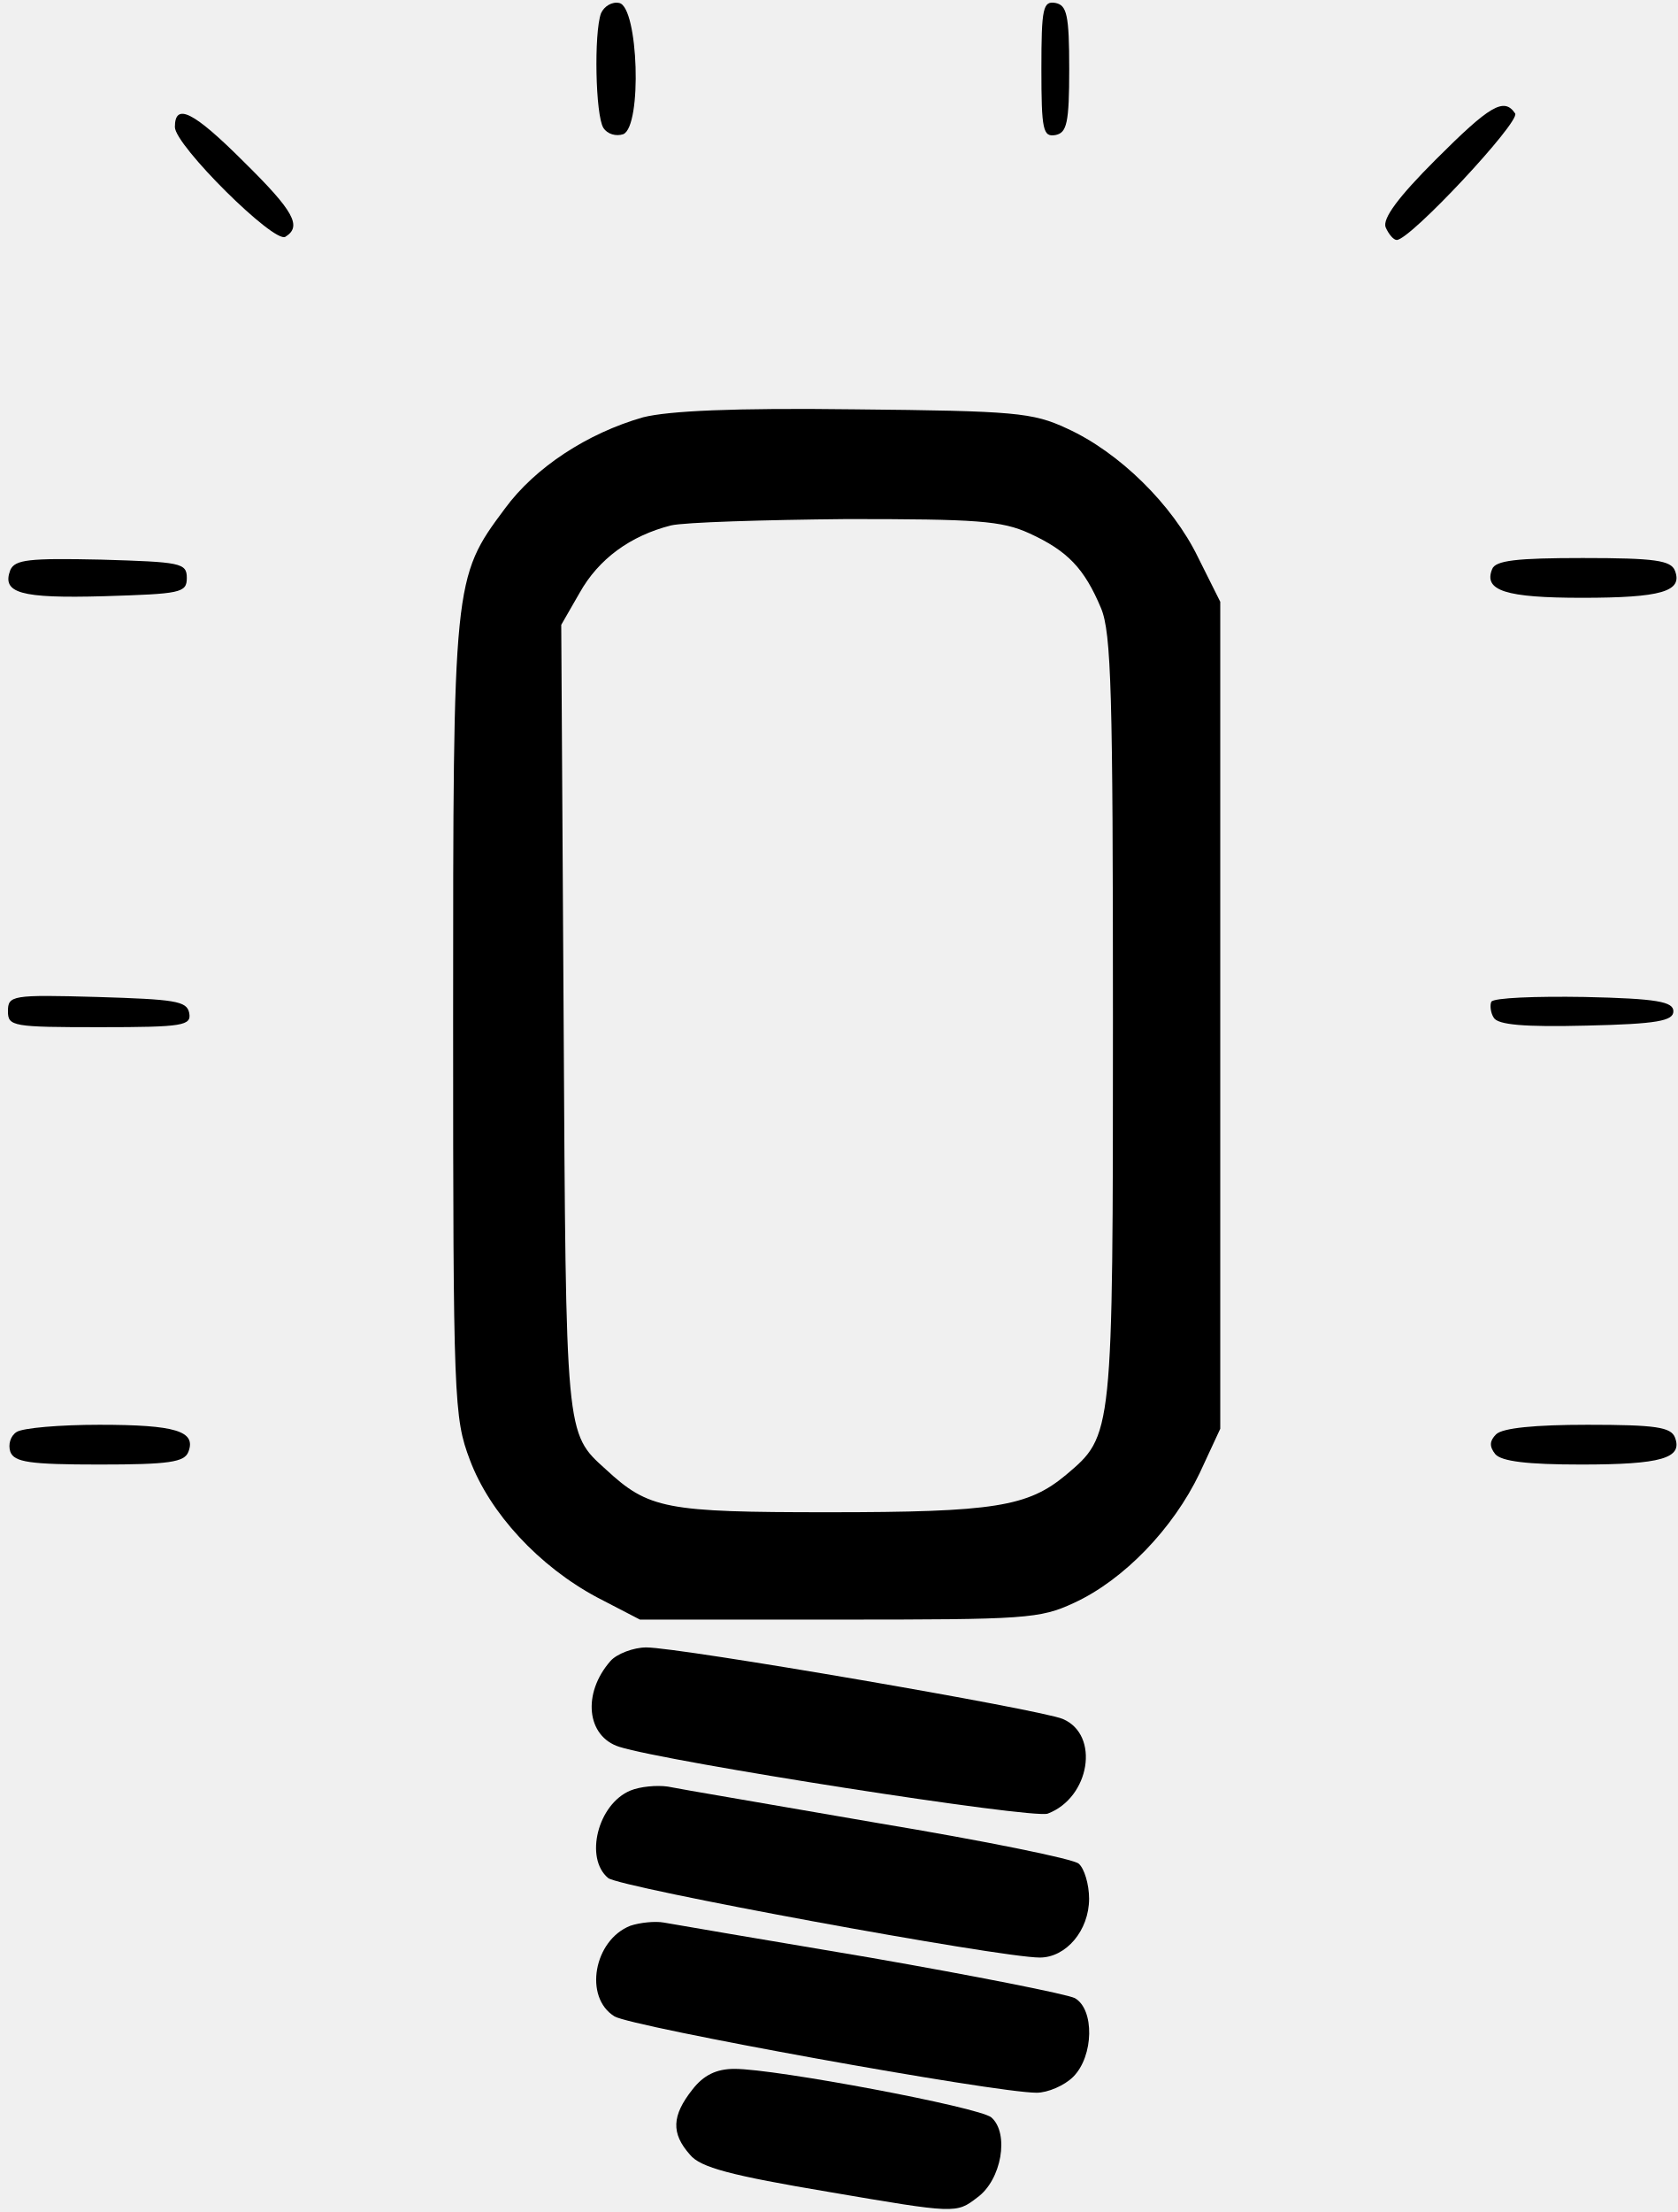
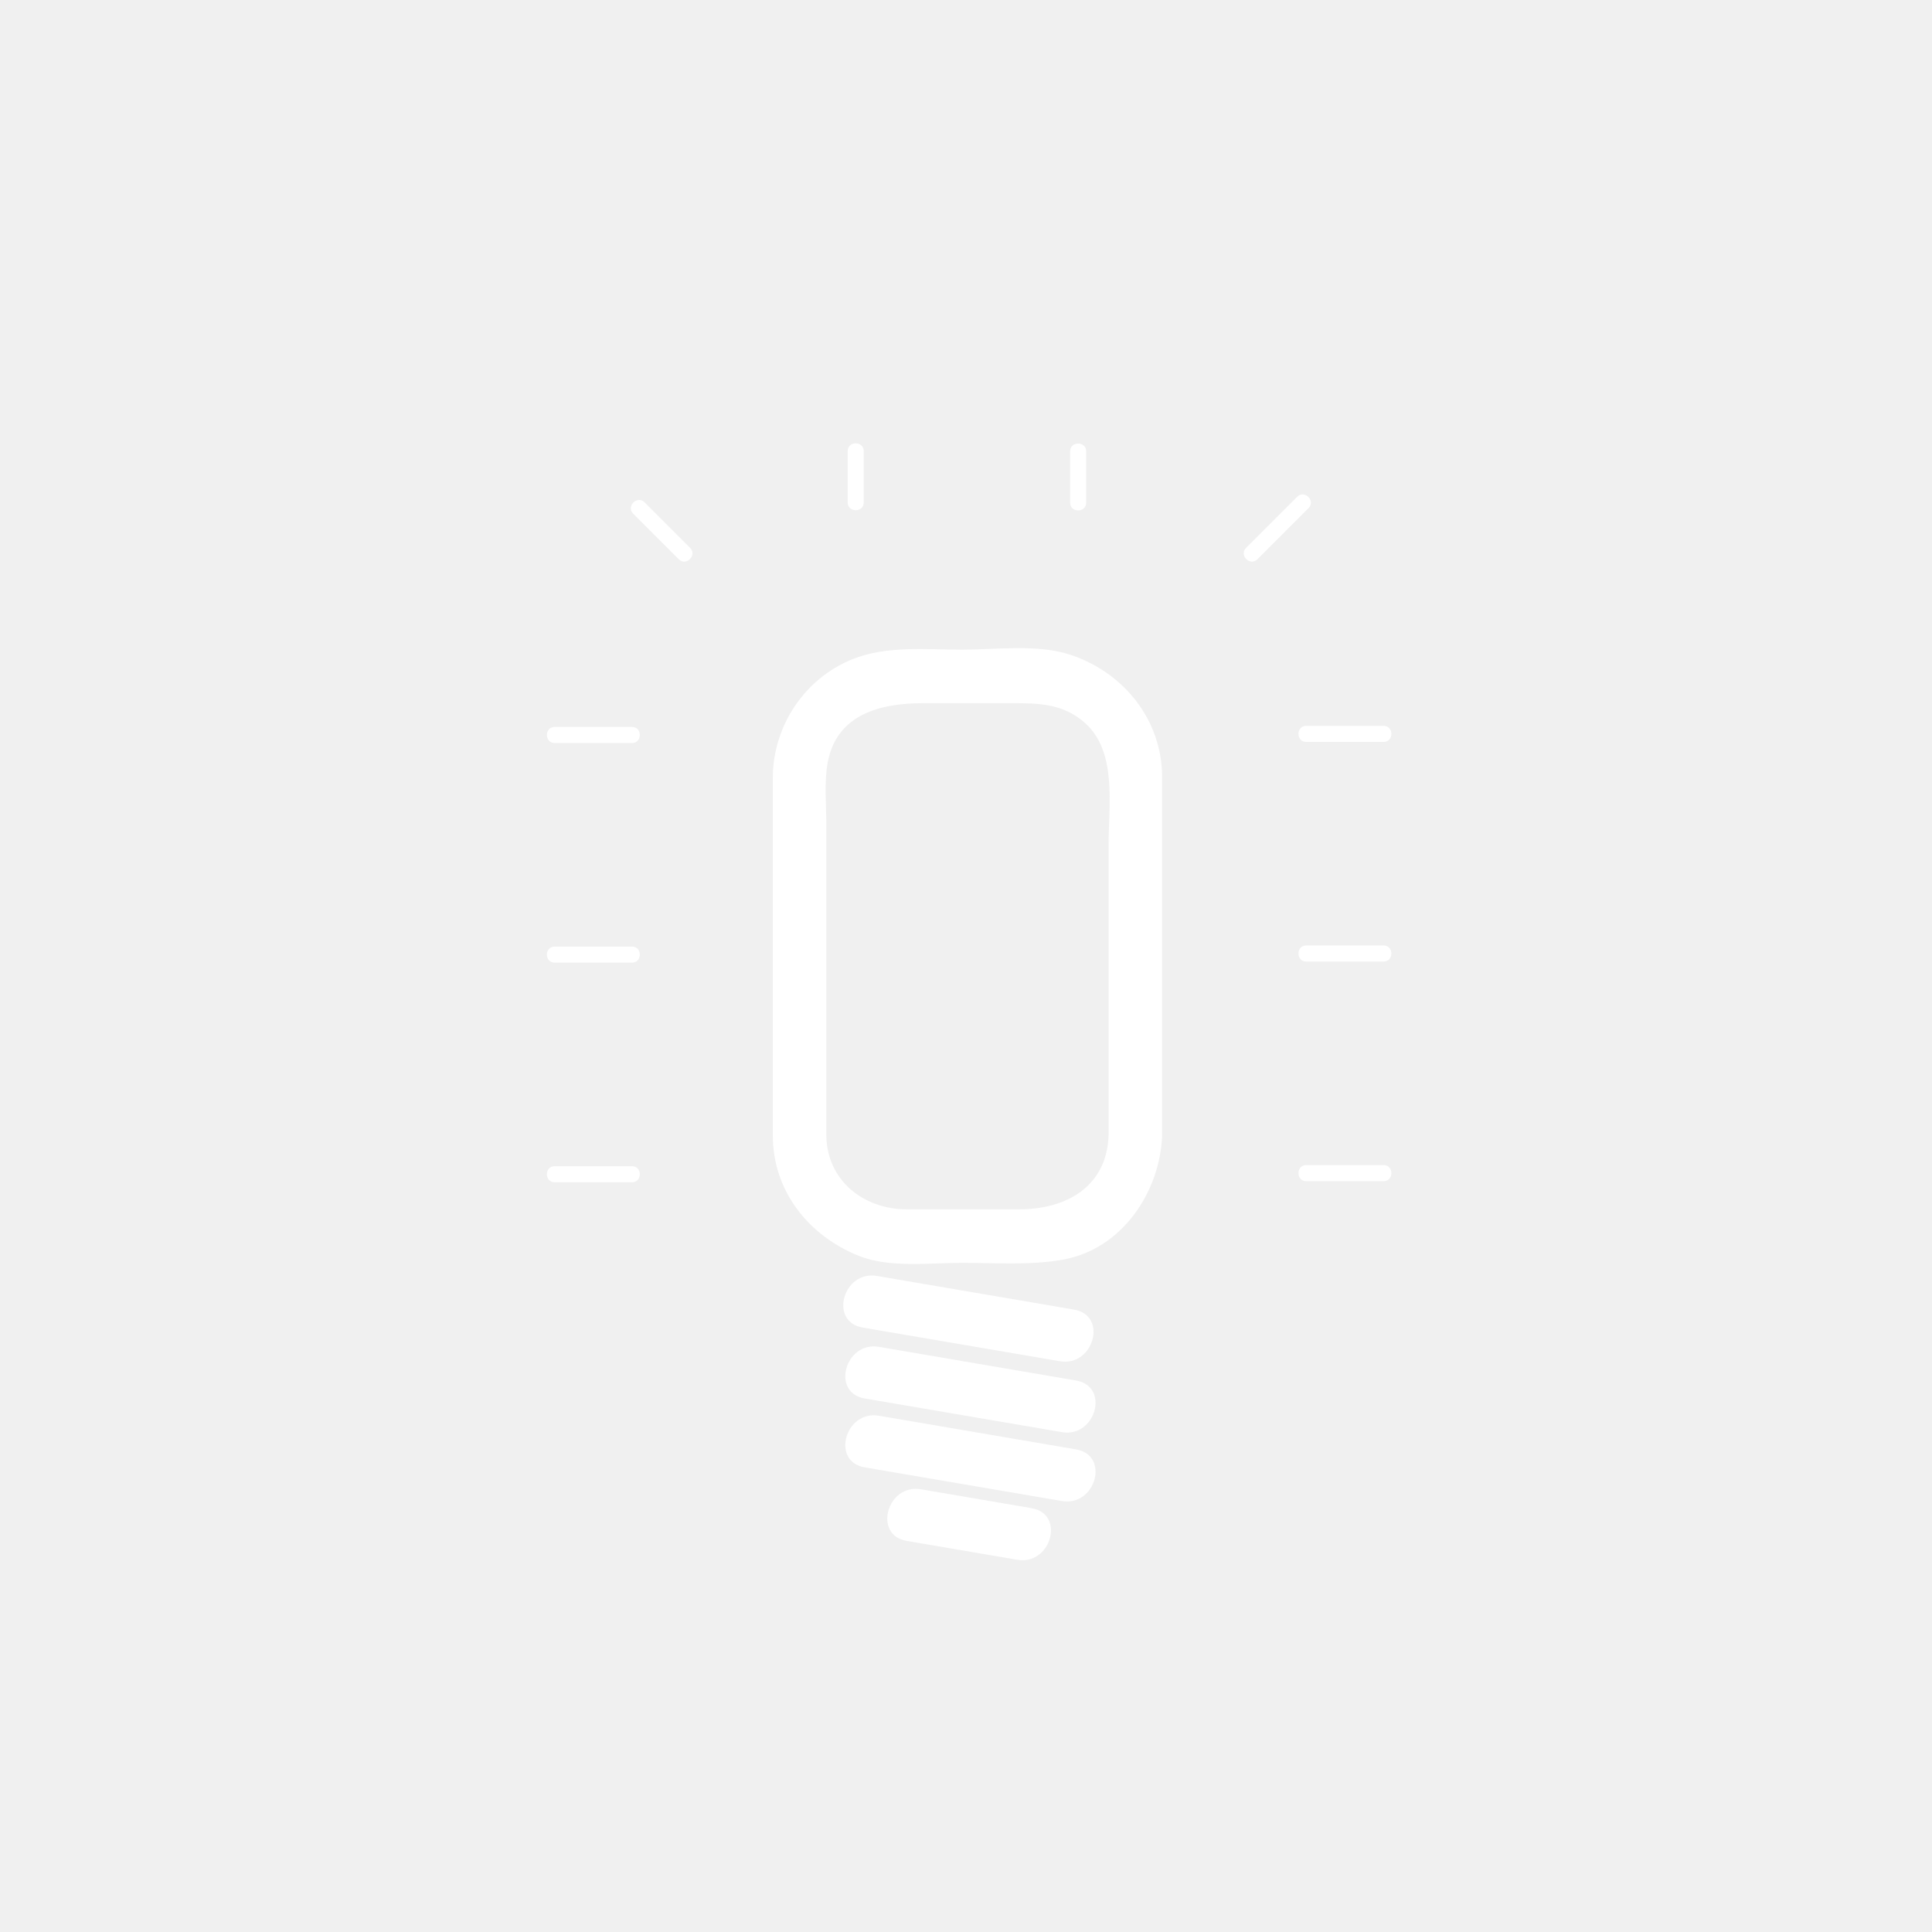
- <svg xmlns="http://www.w3.org/2000/svg" version="1.0" width="468pt" height="617pt" viewBox="0 0 468 617" preserveAspectRatio="xMidYMid meet">
-   <g transform="translate(0,617) scale(0.221801,-0.221801)" fill="#000000" stroke="none">
-     <path d="M756 2765 c-9 -25 -7 -128 3 -144 5 -8 16 -11 25 -8 24 10 19 160 -5 165 -9 2 -19 -4 -23 -13z" />
-     <path d="M1310 2695 c0 -77 2 -86 18 -83 14 3 17 15 17 83 0 68 -3 80 -17 83 -16 3 -18 -6 -18 -83z" />
-     <path d="M1806 2581 c-47 -47 -67 -74 -63 -85 4 -9 10 -16 14 -16 17 0 155 148 149 159 -14 21 -32 10 -100 -58z" />
-     <path d="M220 2622 c0 -23 125 -147 139 -138 21 13 11 32 -52 94 -64 64 -87 75 -87 44z" />
-     <path d="M809 2257 c-70 -20 -136 -63 -174 -115 -65 -87 -65 -91 -65 -643 0 -479 1 -500 21 -553 25 -67 87 -134 160 -173 l54 -28 250 0 c235 0 253 1 296 21 63 29 125 94 158 163 l26 56 0 520 0 520 -28 56 c-32 66 -99 132 -165 162 -43 20 -65 22 -267 24 -153 2 -234 -2 -266 -10z m486 -146 c48 -22 69 -44 90 -94 13 -31 15 -107 15 -517 0 -526 0 -523 -59 -573 -48 -40 -90 -47 -299 -47 -205 0 -226 4 -280 54 -51 46 -50 40 -53 567 l-3 495 23 40 c24 43 64 72 115 85 17 4 117 7 221 8 164 0 195 -2 230 -18z" />
-     <path d="M13 2065 c-11 -29 12 -36 118 -33 96 3 104 4 104 23 0 19 -8 20 -108 23 -91 2 -108 0 -114 -13z" />
-     <path d="M1877 2066 c-11 -27 17 -36 113 -36 100 0 127 8 117 34 -5 13 -25 16 -116 16 -83 0 -110 -3 -114 -14z" />
-     <path d="M10 1510 c0 -19 6 -20 116 -20 105 0 115 2 112 18 -3 15 -18 17 -116 20 -107 3 -112 2 -112 -18z" />
-     <path d="M1876 1522 c-2 -4 -1 -14 3 -20 5 -9 38 -12 117 -10 89 2 109 6 109 18 0 12 -20 16 -112 18 -61 1 -114 -1 -117 -6z" />
-     <path d="M21 981 c-8 -5 -11 -16 -8 -25 5 -13 24 -16 112 -16 88 0 107 3 112 16 10 26 -16 34 -112 34 -50 0 -96 -4 -104 -9z" />
-     <path d="M1882 978 c-8 -8 -9 -15 -1 -25 8 -9 40 -13 108 -13 101 0 128 8 118 34 -5 13 -24 16 -110 16 -66 0 -107 -4 -115 -12z" />
-     <path d="M768 693 c-36 -41 -30 -95 11 -108 60 -19 520 -91 539 -84 53 20 66 99 19 119 -28 12 -482 90 -524 90 -16 0 -37 -8 -45 -17z" />
-     <path d="M793 530 c-41 -17 -58 -85 -28 -110 15 -12 492 -100 543 -100 33 0 62 34 62 74 0 18 -6 38 -13 44 -6 6 -120 29 -252 51 -132 23 -251 43 -265 46 -14 2 -35 0 -47 -5z" />
-     <path d="M793 360 c-46 -18 -59 -90 -20 -114 21 -13 478 -96 531 -96 14 0 35 9 46 20 26 26 27 85 2 99 -10 5 -126 28 -258 51 -131 22 -248 42 -259 44 -11 2 -30 0 -42 -4z" />
-     <path d="M871 154 c-26 -33 -27 -55 -3 -82 13 -16 51 -26 176 -47 158 -27 159 -27 185 -7 31 22 41 81 18 101 -16 13 -271 61 -323 61 -23 0 -39 -8 -53 -26z" />
+ <svg xmlns="http://www.w3.org/2000/svg" version="1.1" x="0px" y="0px" width="361px" height="361px" viewBox="0 0 361 361" style="enable-background:new 0 0 361 361;" xml:space="preserve">
+   <g id="light_x5F_light_x5F_dim_x5F_00">
+     <g>
+       <g>
+         <path style="fill:#FFFFFF;" d="M161.189,248.056c12.286,2.099,24.573,4.196,36.859,6.295c6.306,1.077,9.006-8.559,2.658-9.643     c-12.286-2.099-24.573-4.196-36.859-6.295C157.542,237.336,154.842,246.972,161.189,248.056L161.189,248.056z" />
+       </g>
+     </g>
+     <g>
+       <g>
+         <path style="fill:#FFFFFF;" d="M161.568,261.306c12.286,2.099,24.572,4.196,36.858,6.295c6.306,1.077,9.006-8.559,2.658-9.643     c-12.286-2.099-24.572-4.196-36.858-6.295C157.921,250.586,155.221,260.222,161.568,261.306L161.568,261.306z" />
+       </g>
+     </g>
+     <g>
+       <g>
+         <path style="fill:#FFFFFF;" d="M161.568,274.178c12.286,2.098,24.572,4.196,36.858,6.294c6.306,1.077,9.006-8.559,2.658-9.643     c-12.286-2.098-24.572-4.196-36.858-6.294C157.921,263.458,155.221,273.094,161.568,274.178L161.568,274.178z" />
+       </g>
+     </g>
+     <g>
+       <g>
+         <path style="fill:#FFFFFF;" d="M169.414,287.919c6.895,1.177,13.79,2.354,20.685,3.531c6.306,1.076,9.006-8.56,2.658-9.643     c-6.895-1.177-13.79-2.354-20.685-3.531C165.766,277.2,163.066,286.836,169.414,287.919L169.414,287.919z" />
+       </g>
+     </g>
+     <g>
+       <g>
+         <path style="fill:#FFFFFF;" d="M207.144,212.143c-0.341,9.681-8.01,13.822-16.692,13.822c-7.013,0-14.026,0-21.039,0     c-8.104,0-15.012-5.457-15.012-13.996c0-4.135,0-8.271,0-12.405c0-15.173,0-30.345,0-45.517c0-3.714-0.417-7.771,0.237-11.456     c1.636-9.222,9.999-11.199,17.885-11.199c5.5,0,11,0,16.499,0c5.02,0,9.565,0.06,13.623,3.612c6.159,5.392,4.5,15.458,4.5,22.791     C207.144,175.91,207.144,194.026,207.144,212.143c0,6.448,10,6.448,10,0c0-22.303,0-44.605,0-66.908     c0-10.783-7.24-19.668-17.282-22.934c-6.056-1.969-13.839-0.909-20.08-0.909c-6.753,0-14.117-0.791-20.507,1.785     c-8.985,3.62-14.875,12.547-14.875,22.212c0,22.245,0,44.489,0,66.734c0,10.43,6.662,18.748,16.059,22.535     c5.704,2.298,13.314,1.307,19.323,1.307c6.218,0,12.671,0.497,18.821-0.595c11.008-1.952,18.168-12.63,18.541-23.228     C217.37,205.69,207.369,205.713,207.144,212.143z" />
+       </g>
+     </g>
+     <g>
+       <g>
+         <g>
+           <path style="fill:#FFFFFF;" d="M199.956,84.33c0,3.197,0,6.393,0,9.59c0,1.935,3,1.935,3,0c0-3.197,0-6.393,0-9.59      C202.956,82.396,199.956,82.396,199.956,84.33L199.956,84.33z" />
+         </g>
+       </g>
+       <g>
+         <g>
+           <path style="fill:#FFFFFF;" d="M103.64,138.833c4.819,0,9.638,0,14.457,0c1.935,0,1.935-3,0-3c-4.819,0-9.638,0-14.457,0      C101.705,135.833,101.705,138.833,103.64,138.833L103.64,138.833z" />
+         </g>
+       </g>
+       <g>
+         <g>
+           <path style="fill:#FFFFFF;" d="M118.313,95.98c2.839,2.839,5.678,5.678,8.517,8.517c1.369,1.369,3.49-0.752,2.121-2.121      c-2.839-2.839-5.678-5.678-8.517-8.517C119.065,92.49,116.944,94.611,118.313,95.98L118.313,95.98z" />
+         </g>
+       </g>
+       <g>
+         <g>
+           <path style="fill:#FFFFFF;" d="M242.386,92.82c-3.186,3.185-6.37,6.37-9.556,9.556c-1.369,1.369,0.752,3.49,2.121,2.121      c3.186-3.185,6.37-6.37,9.556-9.556C245.876,93.572,243.755,91.451,242.386,92.82L242.386,92.82z" />
+         </g>
+       </g>
+       <g>
+         <g>
+           <path style="fill:#FFFFFF;" d="M103.64,179.872c4.819,0,9.638,0,14.457,0c1.935,0,1.935-3,0-3c-4.819,0-9.638,0-14.457,0      C101.705,176.872,101.705,179.872,103.64,179.872L103.64,179.872z" />
+         </g>
+       </g>
+       <g>
+         <g>
+           <path style="fill:#FFFFFF;" d="M244.073,138.628c4.818,0,9.638,0,14.456,0c1.935,0,1.935-3,0-3c-4.818,0-9.638,0-14.456,0      C242.139,135.628,242.139,138.628,244.073,138.628L244.073,138.628z" />
+         </g>
+       </g>
+       <g>
+         <g>
+           <path style="fill:#FFFFFF;" d="M244.073,179.666c4.818,0,9.638,0,14.456,0c1.935,0,1.935-3,0-3c-4.818,0-9.638,0-14.456,0      C242.139,176.666,242.139,179.666,244.073,179.666L244.073,179.666z" />
+         </g>
+       </g>
+       <g>
+         <g>
+           <path style="fill:#FFFFFF;" d="M158.391,84.291c0,3.197,0,6.393,0,9.59c0,1.935,3,1.935,3,0c0-3.197,0-6.393,0-9.59      C161.391,82.356,158.391,82.356,158.391,84.291L158.391,84.291z" />
+         </g>
+       </g>
+       <g>
+         <g>
+           <path style="fill:#FFFFFF;" d="M103.64,220.91c4.819,0,9.638,0,14.457,0c1.935,0,1.935-3,0-3c-4.819,0-9.638,0-14.457,0      C101.705,217.91,101.705,220.91,103.64,220.91L103.64,220.91z" />
+         </g>
+       </g>
+       <g>
+         <g>
+           <path style="fill:#FFFFFF;" d="M244.073,220.705c4.818,0,9.638,0,14.456,0c1.935,0,1.935-3,0-3c-4.818,0-9.638,0-14.456,0      C242.139,217.705,242.139,220.705,244.073,220.705L244.073,220.705z" />
+         </g>
+       </g>
+     </g>
+     <path style="display:none;fill:#FFFFFF;" d="M199.378,208.618c0,4.696-4.03,8.504-9.003,8.504h-18.853   c-4.973,0-9.003-3.808-9.003-8.504v-60.492c0-4.697,4.031-8.504,9.003-8.504h18.853c4.973,0,9.003,3.807,9.003,8.504V208.618z" />
  </g>
+   <g id="Ebene_1">
+ </g>
</svg>
